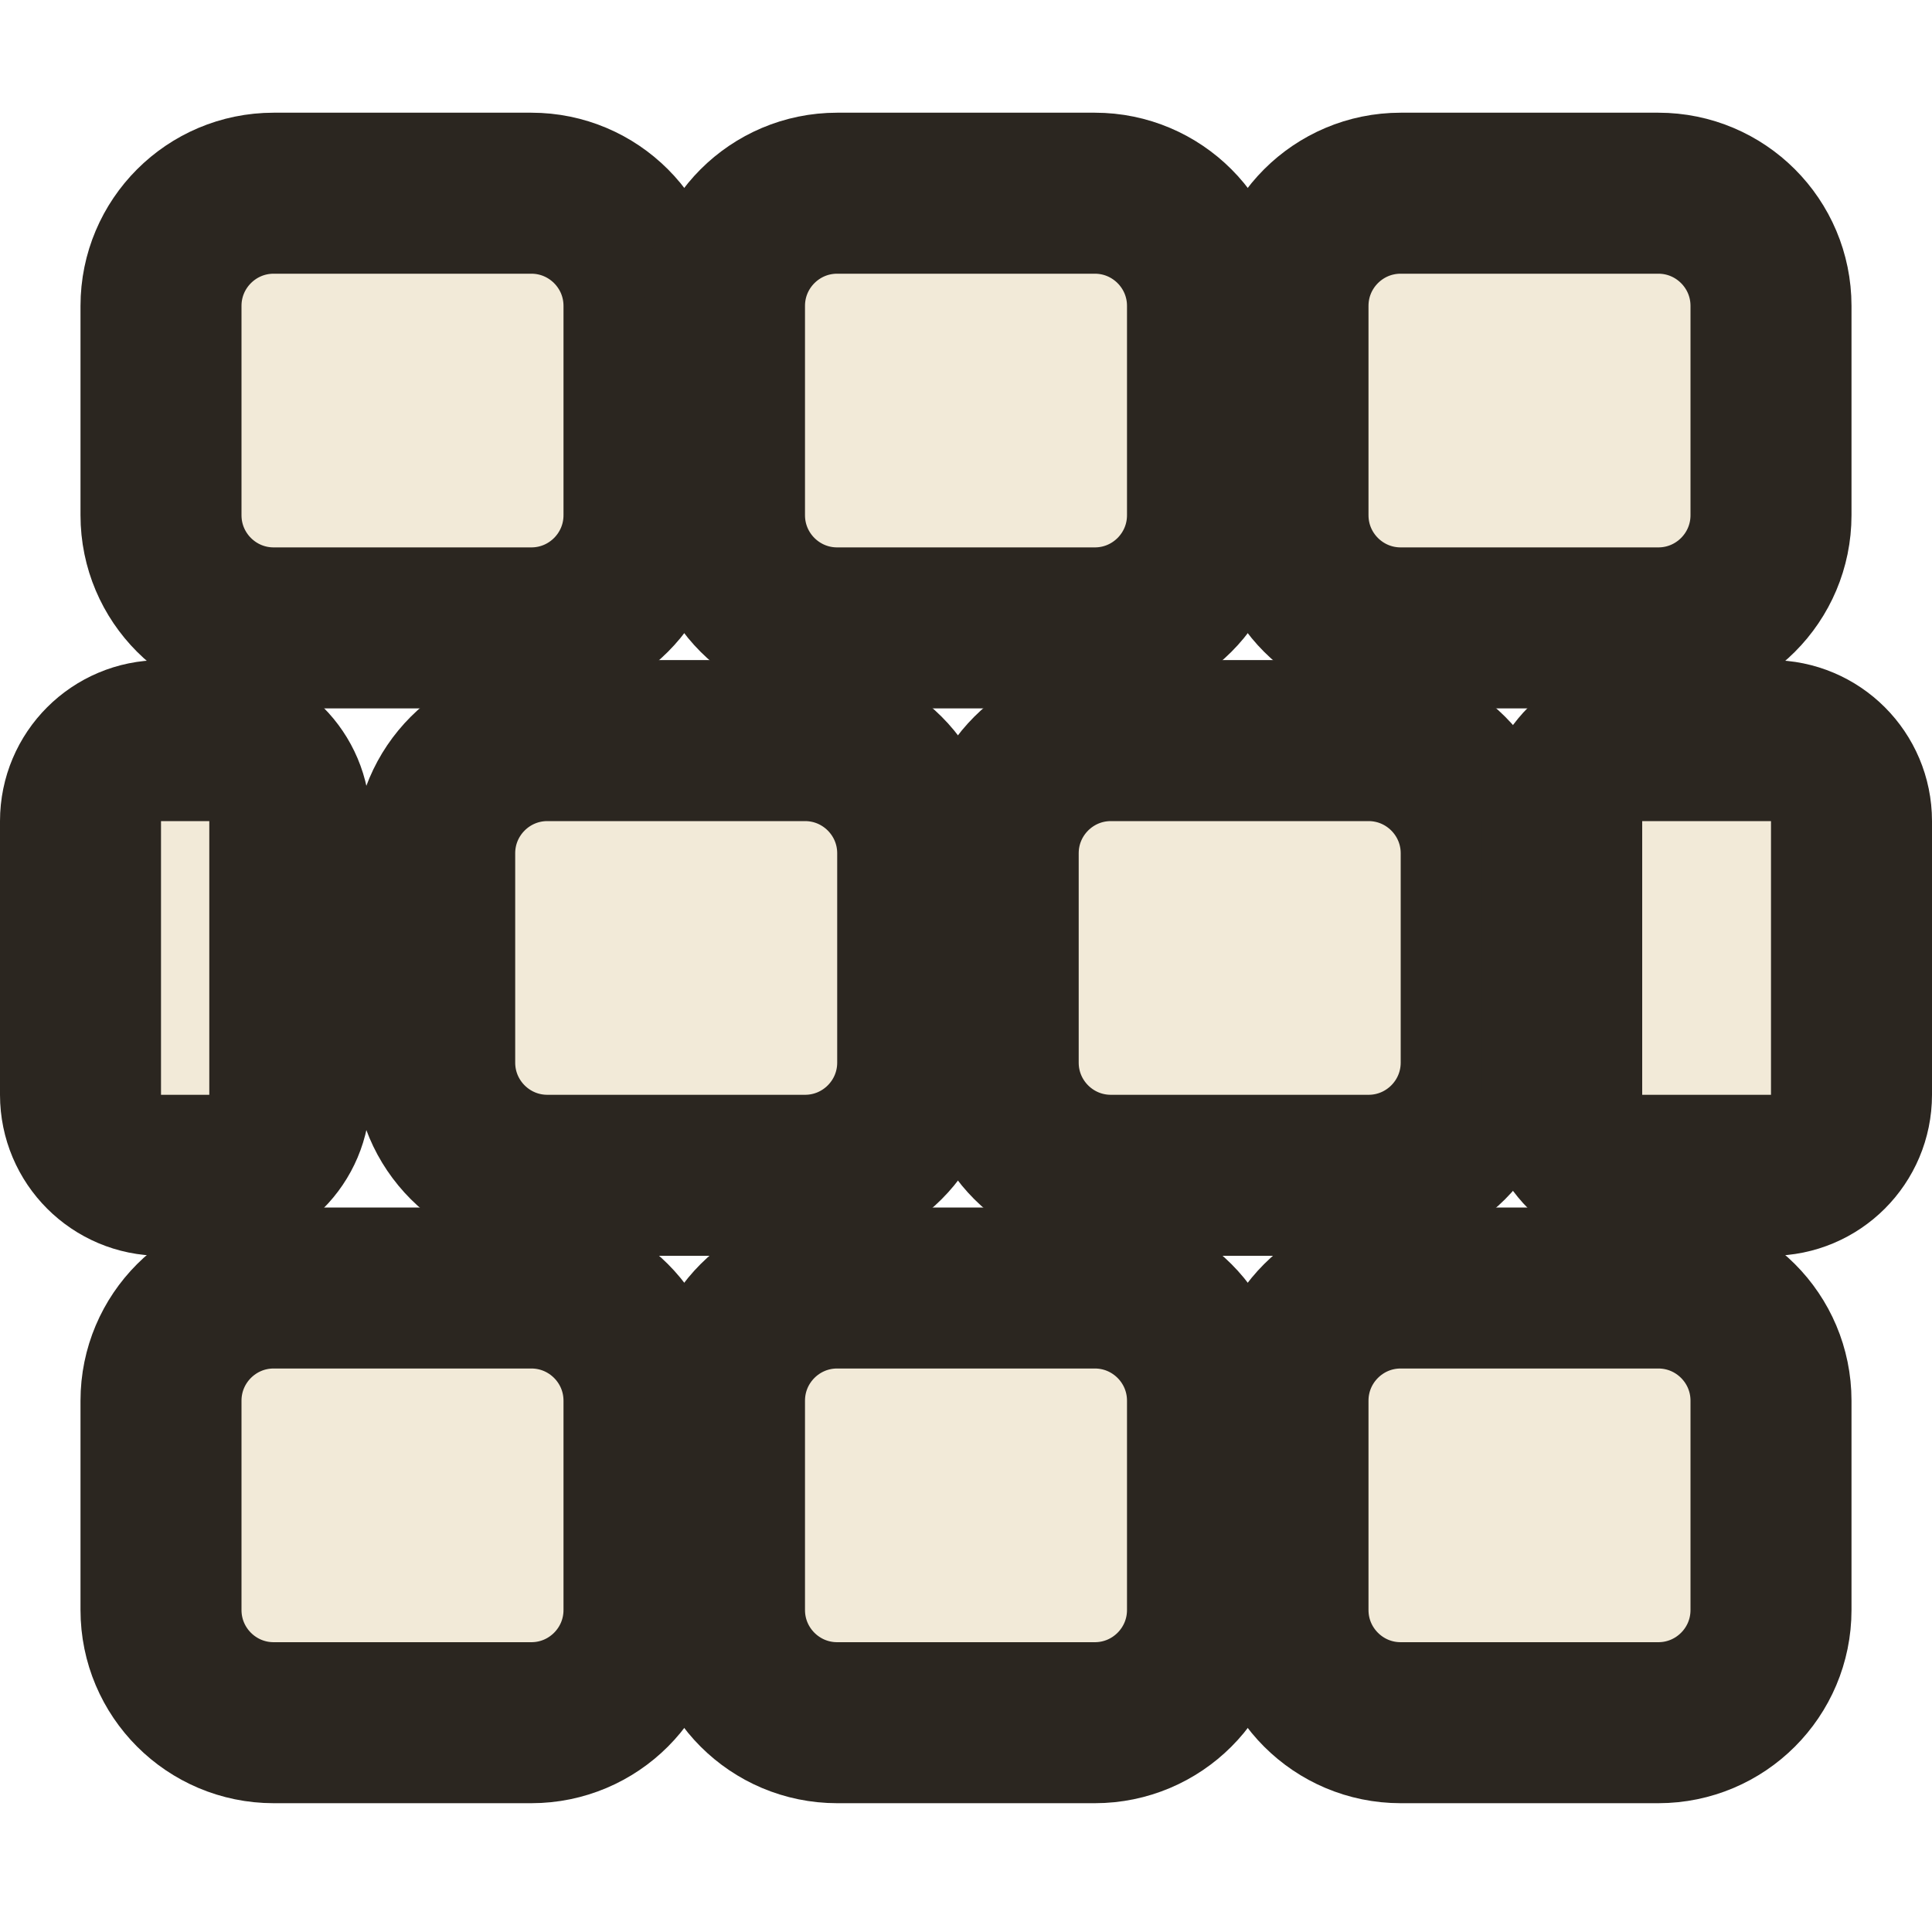
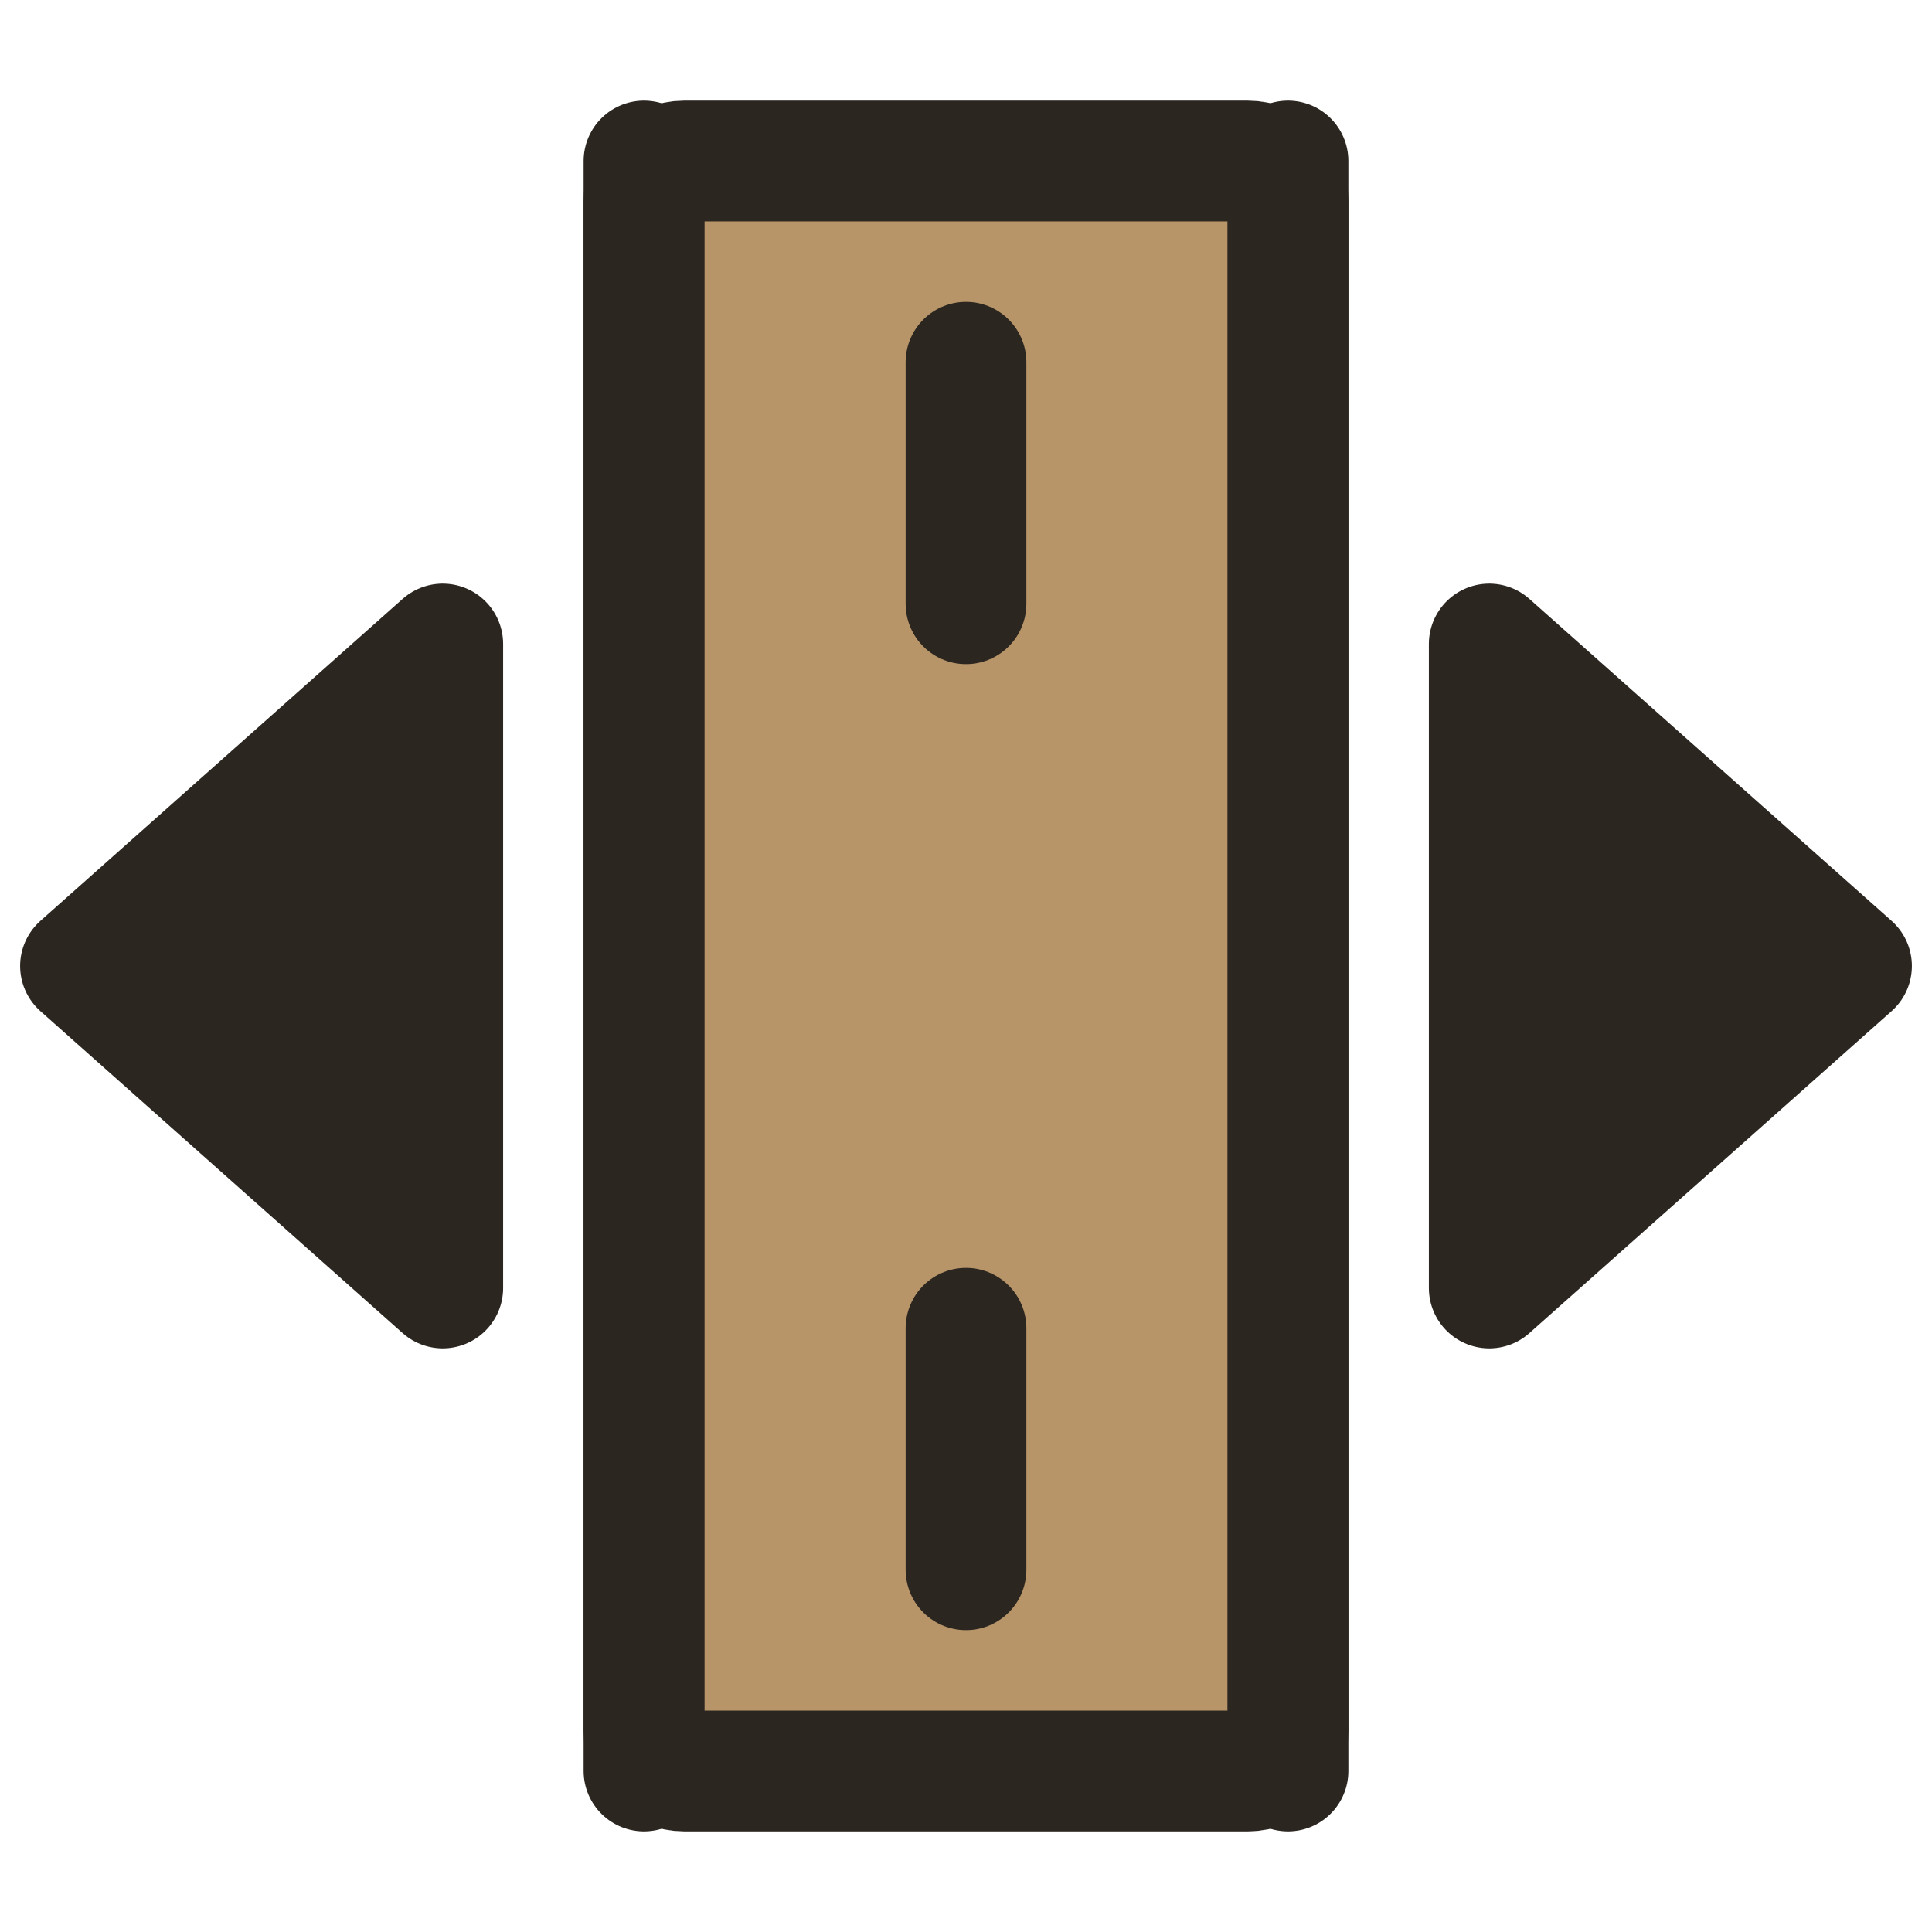
- <svg xmlns="http://www.w3.org/2000/svg" width="24" height="24" viewBox="0 0 24 24" fill="none">
-   <path d="M3.4 2.4 H6.6 A1.4 1.4 0 0 1 8 3.8 V6.4 A1.4 1.4 0 0 1 6.6 7.8 H3.4 A1.4 1.4 0 0 1 2 6.4 V3.8 A1.4 1.4 0 0 1 3.4 2.4Z" fill="#F2EAD8" stroke="#2B2620" stroke-width="2" stroke-linecap="round" stroke-linejoin="round" />
-   <path d="M10.4 2.4 H13.6 A1.4 1.4 0 0 1 15 3.8 V6.4 A1.4 1.4 0 0 1 13.6 7.8 H10.4 A1.4 1.4 0 0 1 9 6.4 V3.8 A1.4 1.4 0 0 1 10.4 2.4Z" fill="#F2EAD8" stroke="#2B2620" stroke-width="2" stroke-linecap="round" stroke-linejoin="round" />
-   <path d="M17.4 2.4 H20.6 A1.4 1.4 0 0 1 22 3.8 V6.4 A1.4 1.4 0 0 1 20.6 7.8 H17.4 A1.4 1.4 0 0 1 16 6.4 V3.8 A1.4 1.4 0 0 1 17.4 2.4Z" fill="#F2EAD8" stroke="#2B2620" stroke-width="2" stroke-linecap="round" stroke-linejoin="round" />
-   <path d="M6.8 9.2 H10 A1.4 1.4 0 0 1 11.4 10.6 V13.2 A1.4 1.4 0 0 1 10 14.6 H6.8 A1.4 1.4 0 0 1 5.4 13.2 V10.6 A1.4 1.4 0 0 1 6.8 9.2Z" fill="#F2EAD8" stroke="#2B2620" stroke-width="2" stroke-linecap="round" stroke-linejoin="round" />
-   <path d="M13.8 9.2 H17 A1.4 1.4 0 0 1 18.4 10.6 V13.2 A1.4 1.4 0 0 1 17 14.6 H13.8 A1.4 1.4 0 0 1 12.4 13.2 V10.6 A1.4 1.4 0 0 1 13.8 9.2Z" fill="#F2EAD8" stroke="#2B2620" stroke-width="2" stroke-linecap="round" stroke-linejoin="round" />
-   <path d="M3.4 16 H6.6 A1.4 1.4 0 0 1 8 17.4 V20 A1.4 1.4 0 0 1 6.6 21.4 H3.4 A1.4 1.4 0 0 1 2 20 V17.4 A1.4 1.4 0 0 1 3.4 16Z" fill="#F2EAD8" stroke="#2B2620" stroke-width="2" stroke-linecap="round" stroke-linejoin="round" />
-   <path d="M10.4 16 H13.6 A1.4 1.4 0 0 1 15 17.4 V20 A1.4 1.4 0 0 1 13.6 21.4 H10.4 A1.4 1.4 0 0 1 9 20 V17.4 A1.4 1.4 0 0 1 10.4 16Z" fill="#F2EAD8" stroke="#2B2620" stroke-width="2" stroke-linecap="round" stroke-linejoin="round" />
-   <path d="M17.4 16 H20.6 A1.4 1.4 0 0 1 22 17.4 V20 A1.4 1.4 0 0 1 20.6 21.4 H17.4 A1.4 1.4 0 0 1 16 20 V17.4 A1.4 1.4 0 0 1 17.4 16Z" fill="#F2EAD8" stroke="#2B2620" stroke-width="2" stroke-linecap="round" stroke-linejoin="round" />
-   <path d="M2 9.2 H2.6 A1 1 0 0 1 3.6 10.2 V13.6 A1 1 0 0 1 2.6 14.6 H2 A1 1 0 0 1 1 13.6 V10.2 A1 1 0 0 1 2 9.2Z" fill="#F2EAD8" stroke="#2B2620" stroke-width="2" stroke-linecap="round" stroke-linejoin="round" />
-   <path d="M20.4 9.2 H22 A1 1 0 0 1 23 10.2 V13.6 A1 1 0 0 1 22 14.6 H20.4 A1 1 0 0 1 19.4 13.6 V10.2 A1 1 0 0 1 20.4 9.2Z" fill="#F2EAD8" stroke="#2B2620" stroke-width="2" stroke-linecap="round" stroke-linejoin="round" />
+ <svg xmlns="http://www.w3.org/2000/svg" width="48" height="48" viewBox="0 0 48 48" fill="none">
+   <g stroke="#2B2620" stroke-width="3" stroke-linecap="round" stroke-linejoin="round">
+     <rect x="16" y="4" width="16" height="40" rx="1" fill="#B89568" />
+     <path d="M16 4 L16 44" fill="none" />
+     <path d="M32 4 L32 44" fill="none" />
+     <path d="M24 9 L24 15" fill="none" />
+     <path d="M24 33 L24 39" fill="none" />
+     <path d="M2 24 L11 16 L11 32Z" fill="#2B2620" />
+     <path d="M46 24 L37 16 L37 32Z" fill="#2B2620" />
+   </g>
</svg>
